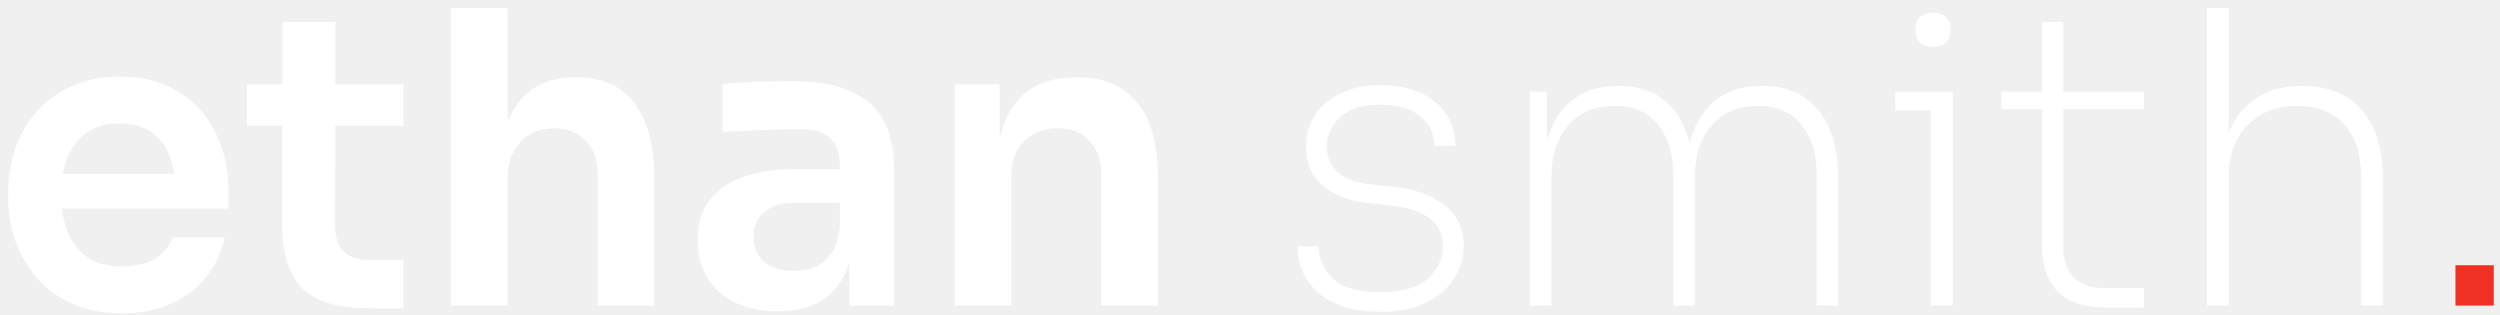
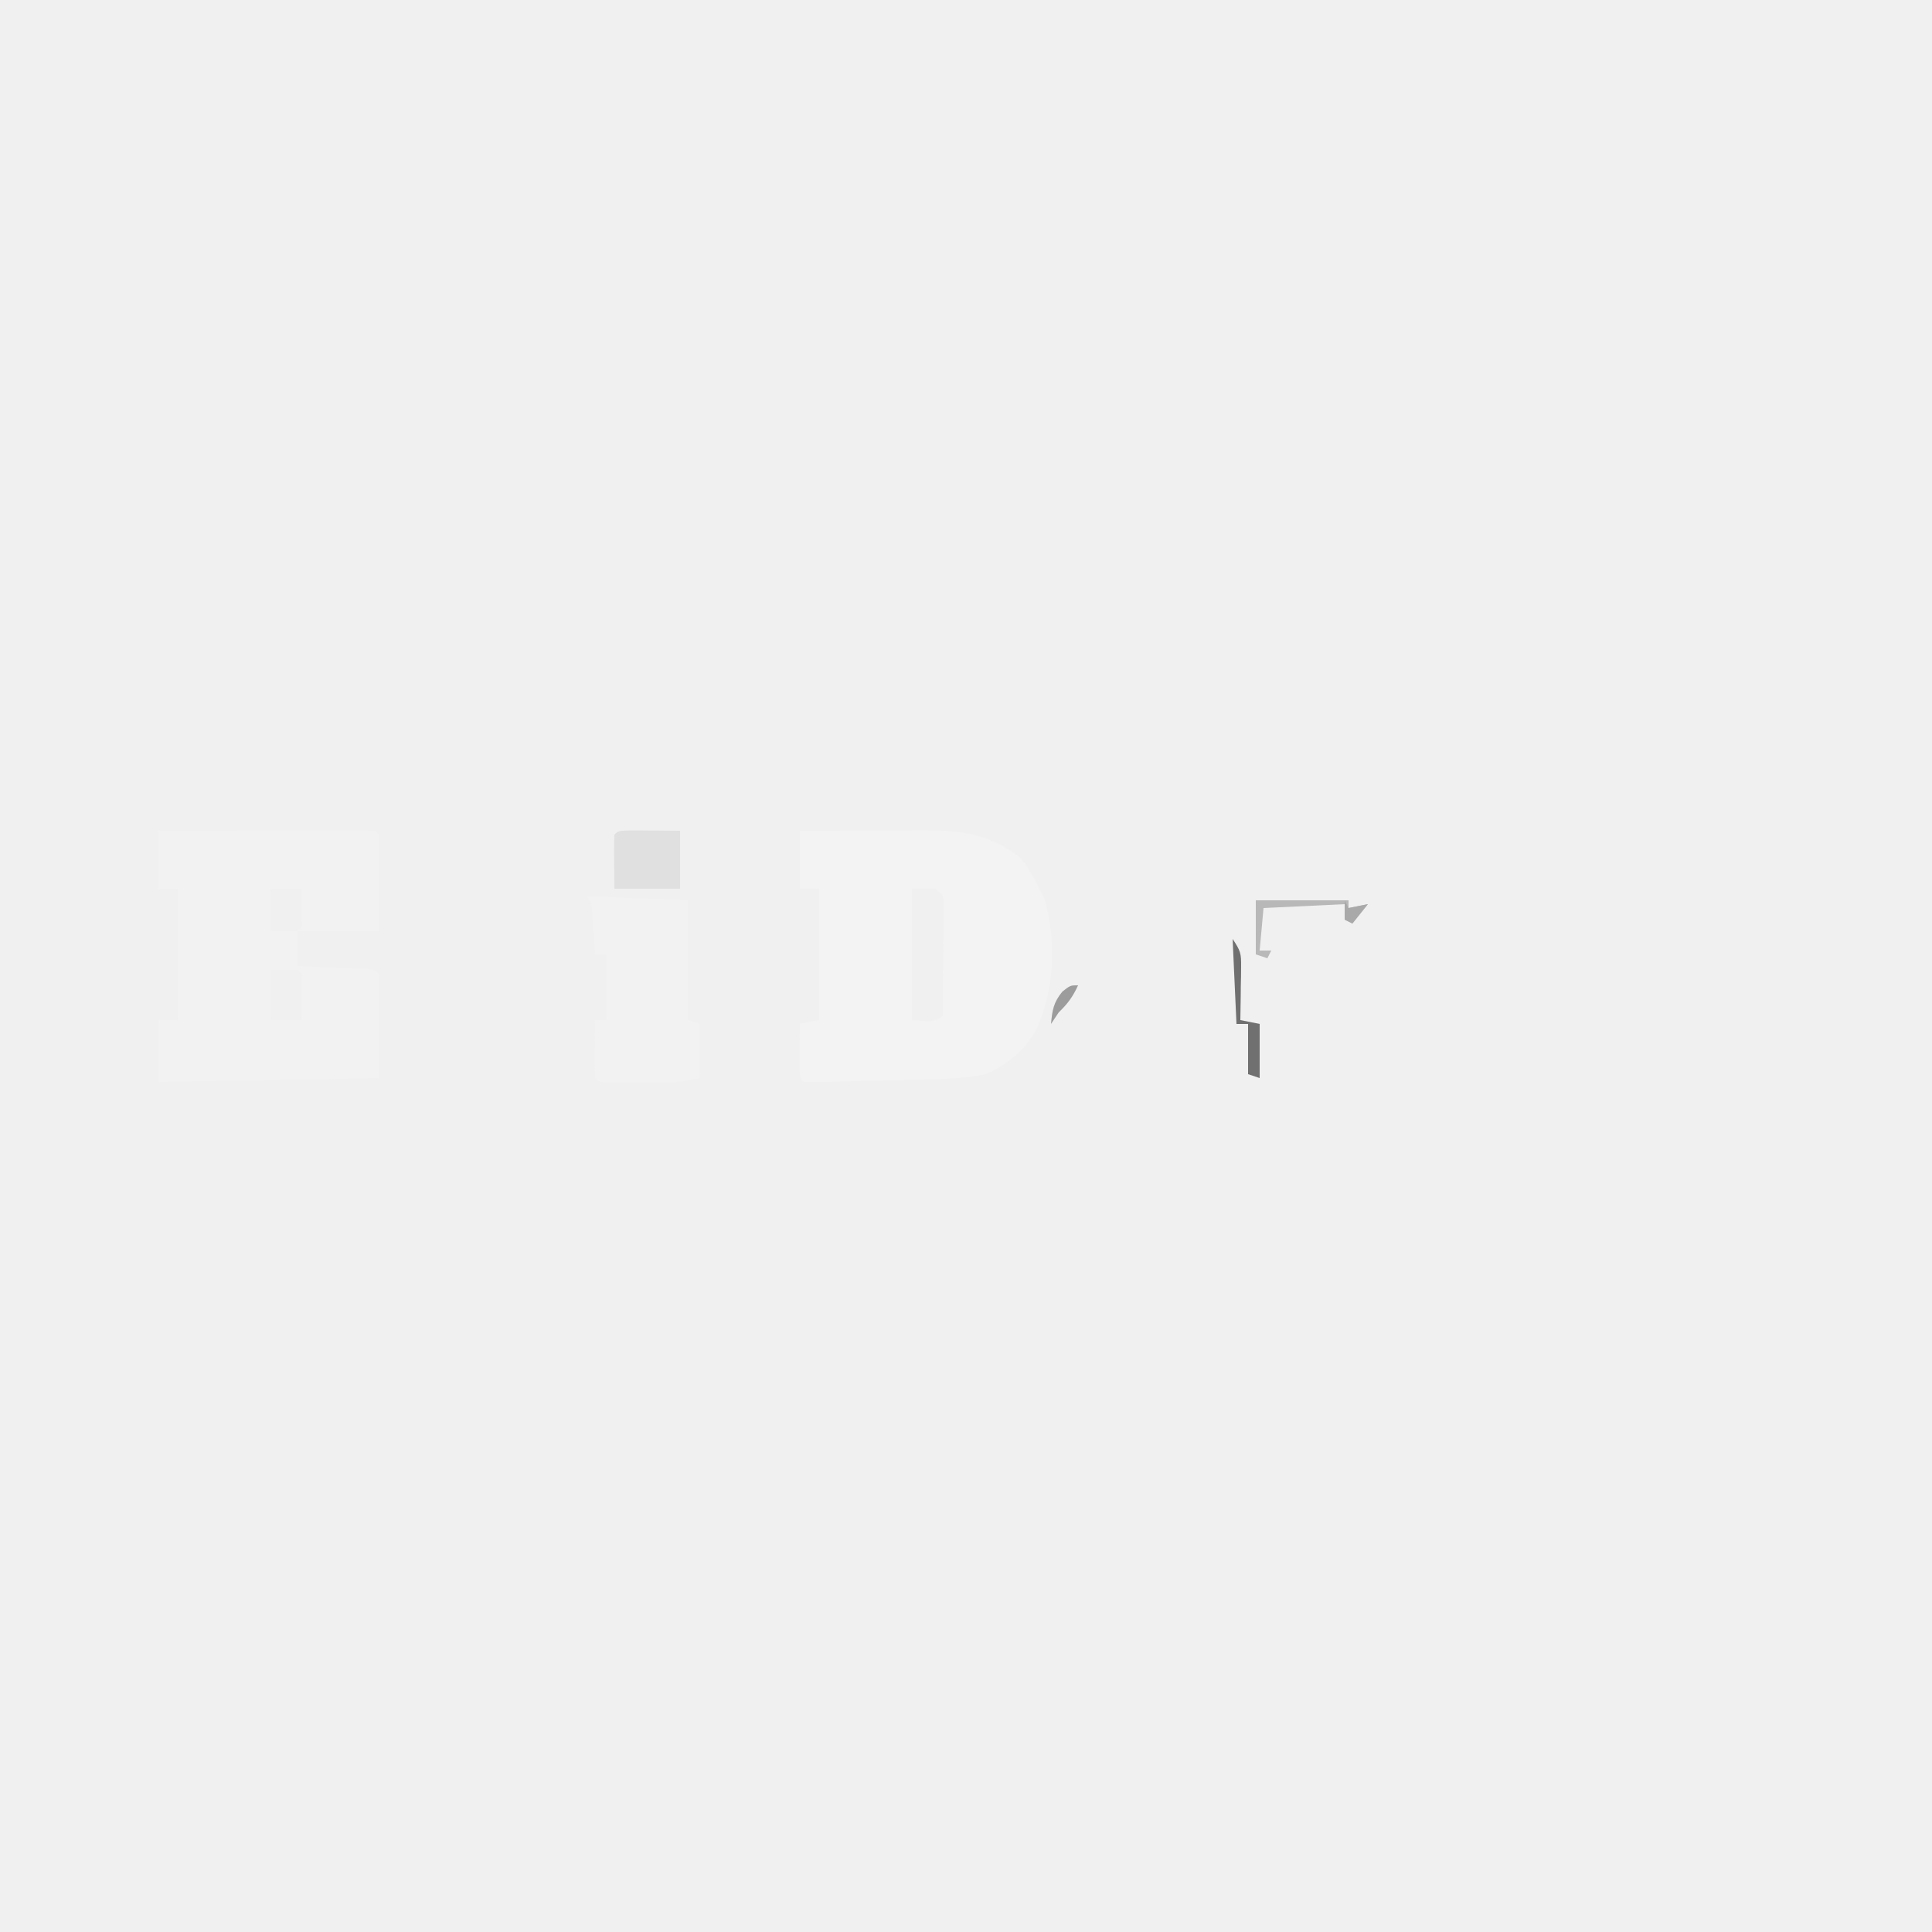
- <svg xmlns="http://www.w3.org/2000/svg" width="270" height="34" viewBox="0 0 270 34" fill="none">
-   <path d="M13.168 33.836C11.115 33.836 9.311 33.484 7.756 32.78C6.231 32.076 4.955 31.137 3.928 29.964C2.931 28.761 2.168 27.427 1.64 25.96C1.141 24.493 0.892 22.997 0.892 21.472V20.636C0.892 19.052 1.141 17.527 1.64 16.06C2.168 14.564 2.931 13.244 3.928 12.1C4.955 10.927 6.216 10.003 7.712 9.328C9.208 8.624 10.939 8.272 12.904 8.272C15.485 8.272 17.641 8.844 19.372 9.988C21.132 11.103 22.452 12.584 23.332 14.432C24.212 16.251 24.652 18.216 24.652 20.328V22.528H3.488V18.788H20.824L18.932 20.636C18.932 19.111 18.712 17.805 18.272 16.72C17.832 15.635 17.157 14.799 16.248 14.212C15.368 13.625 14.253 13.332 12.904 13.332C11.555 13.332 10.411 13.64 9.472 14.256C8.533 14.872 7.815 15.767 7.316 16.94C6.847 18.084 6.612 19.463 6.612 21.076C6.612 22.572 6.847 23.907 7.316 25.08C7.785 26.224 8.504 27.133 9.472 27.808C10.44 28.453 11.672 28.776 13.168 28.776C14.664 28.776 15.881 28.483 16.82 27.896C17.759 27.28 18.36 26.532 18.624 25.652H24.256C23.904 27.295 23.229 28.732 22.232 29.964C21.235 31.196 19.959 32.149 18.404 32.824C16.879 33.499 15.133 33.836 13.168 33.836ZM40.145 33.308C37.945 33.308 36.127 33.029 34.689 32.472C33.281 31.885 32.225 30.917 31.521 29.568C30.817 28.189 30.465 26.341 30.465 24.024L30.509 2.376H36.229L36.185 24.42C36.185 25.593 36.493 26.503 37.109 27.148C37.755 27.764 38.664 28.072 39.837 28.072H43.577V33.308H40.145ZM26.681 13.596V9.108H43.577V13.596H26.681ZM48.71 33V0.88H54.826V19.624H53.77C53.77 17.219 54.078 15.18 54.694 13.508C55.31 11.836 56.22 10.56 57.422 9.68C58.654 8.8 60.209 8.36 62.086 8.36H62.35C65.078 8.36 67.146 9.299 68.554 11.176C69.962 13.053 70.666 15.781 70.666 19.36V33H64.55V18.788C64.55 17.263 64.11 16.06 63.23 15.18C62.38 14.3 61.25 13.86 59.842 13.86C58.346 13.86 57.129 14.359 56.19 15.356C55.281 16.324 54.826 17.6 54.826 19.184V33H48.71ZM91.718 33V25.916H90.706V18.04C90.706 16.661 90.368 15.635 89.694 14.96C89.019 14.285 87.978 13.948 86.57 13.948C85.836 13.948 84.956 13.963 83.93 13.992C82.903 14.021 81.862 14.065 80.806 14.124C79.779 14.153 78.855 14.197 78.034 14.256V9.064C78.708 9.005 79.471 8.947 80.322 8.888C81.172 8.829 82.038 8.8 82.918 8.8C83.827 8.771 84.678 8.756 85.47 8.756C87.934 8.756 89.972 9.079 91.586 9.724C93.228 10.369 94.46 11.381 95.282 12.76C96.132 14.139 96.558 15.943 96.558 18.172V33H91.718ZM84.018 33.616C82.287 33.616 80.762 33.308 79.442 32.692C78.151 32.076 77.139 31.196 76.406 30.052C75.702 28.908 75.35 27.529 75.35 25.916C75.35 24.156 75.775 22.719 76.626 21.604C77.506 20.489 78.723 19.653 80.278 19.096C81.862 18.539 83.71 18.26 85.822 18.26H91.366V21.912H85.734C84.326 21.912 83.24 22.264 82.478 22.968C81.744 23.643 81.378 24.523 81.378 25.608C81.378 26.693 81.744 27.573 82.478 28.248C83.24 28.923 84.326 29.26 85.734 29.26C86.584 29.26 87.362 29.113 88.066 28.82C88.799 28.497 89.4 27.969 89.87 27.236C90.368 26.473 90.647 25.447 90.706 24.156L92.202 25.872C92.055 27.544 91.644 28.952 90.97 30.096C90.324 31.24 89.415 32.12 88.242 32.736C87.098 33.323 85.69 33.616 84.018 33.616ZM103.109 33V9.108H107.949V19.36H107.509C107.509 16.925 107.831 14.901 108.477 13.288C109.122 11.645 110.075 10.413 111.337 9.592C112.627 8.771 114.226 8.36 116.133 8.36H116.397C119.242 8.36 121.398 9.284 122.865 11.132C124.331 12.951 125.065 15.679 125.065 19.316V33H118.949V18.788C118.949 17.321 118.523 16.133 117.673 15.224C116.851 14.315 115.707 13.86 114.241 13.86C112.745 13.86 111.527 14.329 110.589 15.268C109.679 16.177 109.225 17.409 109.225 18.964V33H103.109ZM149.1 33.66C146.225 33.66 144.011 33 142.456 31.68C140.931 30.36 140.153 28.673 140.124 26.62H142.412C142.412 27.94 142.925 29.099 143.952 30.096C145.008 31.064 146.724 31.548 149.1 31.548C151.417 31.548 153.119 31.064 154.204 30.096C155.289 29.099 155.832 27.925 155.832 26.576C155.832 25.256 155.333 24.244 154.336 23.54C153.368 22.836 152.048 22.396 150.376 22.22L147.648 21.912C145.624 21.677 144.011 21.047 142.808 20.02C141.635 18.993 141.048 17.6 141.048 15.84C141.048 14.579 141.371 13.449 142.016 12.452C142.661 11.455 143.585 10.663 144.788 10.076C146.02 9.489 147.457 9.196 149.1 9.196C151.505 9.196 153.441 9.783 154.908 10.956C156.404 12.129 157.167 13.728 157.196 15.752H154.908C154.937 14.491 154.439 13.435 153.412 12.584C152.415 11.733 150.977 11.308 149.1 11.308C147.135 11.308 145.668 11.763 144.7 12.672C143.761 13.581 143.292 14.652 143.292 15.884C143.292 16.911 143.659 17.791 144.392 18.524C145.155 19.257 146.299 19.712 147.824 19.888L150.552 20.196C152.723 20.401 154.512 21.032 155.92 22.088C157.357 23.144 158.076 24.655 158.076 26.62C158.076 27.94 157.709 29.128 156.976 30.184C156.272 31.24 155.26 32.091 153.94 32.736C152.62 33.352 151.007 33.66 149.1 33.66ZM165.223 33V9.9H167.071V19.36H166.543C166.543 17.365 166.837 15.62 167.423 14.124C168.039 12.599 168.949 11.411 170.151 10.56C171.354 9.709 172.879 9.284 174.727 9.284H174.859C176.678 9.284 178.189 9.709 179.391 10.56C180.594 11.381 181.474 12.555 182.031 14.08C182.618 15.576 182.911 17.336 182.911 19.36H182.031C182.031 17.365 182.325 15.62 182.911 14.124C183.527 12.599 184.437 11.411 185.639 10.56C186.871 9.709 188.411 9.284 190.259 9.284H190.391C192.21 9.284 193.721 9.709 194.923 10.56C196.155 11.381 197.065 12.555 197.651 14.08C198.238 15.576 198.531 17.336 198.531 19.36V33H196.199V18.832C196.199 16.632 195.657 14.857 194.571 13.508C193.515 12.129 191.946 11.44 189.863 11.44C187.751 11.44 186.079 12.144 184.847 13.552C183.645 14.96 183.043 16.793 183.043 19.052V33H180.711V18.832C180.711 16.632 180.169 14.857 179.083 13.508C178.027 12.129 176.458 11.44 174.375 11.44C172.263 11.44 170.591 12.144 169.359 13.552C168.157 14.96 167.555 16.793 167.555 19.052V33H165.223ZM208.522 33V9.9H210.898V33H208.522ZM204.694 11.924V9.9H210.898V11.924H204.694ZM208.742 5.06C208.126 5.06 207.656 4.899 207.334 4.576C207.011 4.224 206.85 3.784 206.85 3.256C206.85 2.699 207.011 2.244 207.334 1.892C207.656 1.54 208.14 1.364 208.786 1.364C209.402 1.364 209.871 1.54 210.194 1.892C210.516 2.244 210.678 2.699 210.678 3.256C210.678 3.784 210.516 4.224 210.194 4.576C209.9 4.899 209.416 5.06 208.742 5.06ZM227.709 33.22C226.271 33.22 225.01 33.015 223.925 32.604C222.839 32.164 222.003 31.431 221.417 30.404C220.83 29.377 220.537 27.999 220.537 26.268V2.376H222.825V26.664C222.825 28.072 223.206 29.172 223.969 29.964C224.761 30.727 225.846 31.108 227.225 31.108H231.537V33.22H227.709ZM216.137 11.792V9.9H231.537V11.792H216.137ZM238.356 33V0.88H240.688V18.04L239.852 19.536C239.852 17.512 240.16 15.737 240.776 14.212C241.422 12.657 242.39 11.455 243.68 10.604C244.971 9.724 246.599 9.284 248.564 9.284H248.652C251.527 9.284 253.698 10.193 255.164 12.012C256.631 13.801 257.364 16.251 257.364 19.36V33H254.988V18.832C254.988 16.603 254.387 14.813 253.184 13.464C251.982 12.115 250.28 11.44 248.08 11.44C245.822 11.44 244.018 12.159 242.668 13.596C241.348 15.004 240.688 16.852 240.688 19.14V33H238.356Z" fill="white" />
-   <path d="M265.19 33V28.644H269.326V33H265.19Z" fill="#F13024" />
+ <svg xmlns="http://www.w3.org/2000/svg" version="1.1" width="500" height="500">
+   <path d="M0 0 C4.34 5.65 4.33 11.24 4.19 18.06 C4.18 18.89 4.17 19.73 4.16 20.58 C4.14 22.62 4.1 24.65 4.06 26.69 C6.37 26.69 8.68 26.69 11.06 26.69 C11.06 21.08 11.06 15.47 11.06 9.69 C10.07 9.69 9.08 9.69 8.06 9.69 C8.06 5.07 8.06 0.45 8.06 -4.31 C15.98 -4.31 23.9 -4.31 32.06 -4.31 C32.06 -3.65 32.06 -2.99 32.06 -2.31 C33.2 -2.81 34.33 -3.3 35.5 -3.81 C41.39 -6 46.58 -6.32 52.44 -3.94 C54.33 -2.76 56.21 -1.55 58.06 -0.31 C58.99 -0.95 59.92 -1.59 60.88 -2.25 C66.17 -5.68 70.89 -6 77.06 -5.31 C81.1 -3.83 83.65 -1.93 86.06 1.69 C88.65 9.46 88.69 17.56 89.06 25.69 C89.66 24.92 90.26 24.16 90.88 23.38 C96.07 16.99 101.82 14.54 110.01 13.21 C112.36 12.98 114.7 12.79 117.06 12.69 C111.61 11.71 106.64 11.71 101.12 12.12 C100.35 12.18 99.57 12.23 98.76 12.28 C96.86 12.41 94.96 12.55 93.06 12.69 C93.06 7.74 93.06 2.79 93.06 -2.31 C106.72 -6.21 121.99 -7.85 135.06 -1.31 C135.06 -0.65 135.06 0.01 135.06 0.69 C135.72 0.69 136.38 0.69 137.06 0.69 C141.66 8.05 140.17 18.41 140.06 26.69 C141.05 26.69 142.04 26.69 143.06 26.69 C143.39 31.64 143.72 36.59 144.06 41.69 C135.81 41.69 127.56 41.69 119.06 41.69 C119.06 41.03 119.06 40.37 119.06 39.69 C118.23 40.17 117.39 40.66 116.53 41.16 C110.58 43.78 104.44 43.48 98.06 42.69 C95.22 41.3 94.1 40.16 92.06 37.69 C91.4 39.34 90.74 40.99 90.06 42.69 C54.38 42.83 18.73 42.51 -16.94 41.69 C-17.27 41.03 -17.6 40.37 -17.94 39.69 C-18.61 40.17 -19.28 40.66 -19.97 41.16 C-25.53 44.03 -31.86 43.4 -37.94 42.69 C-41.86 41.09 -43.46 38.63 -45.38 34.88 C-46.36 29.27 -45.92 25.4 -43.06 20.44 C-38.51 15.67 -31.96 13.9 -25.55 13.45 C-22.67 13.44 -19.82 13.51 -16.94 13.69 C-16.94 13.03 -16.94 12.37 -16.94 11.69 C-25.63 11.53 -34.27 12.13 -42.94 12.69 C-42.94 7.74 -42.94 2.79 -42.94 -2.31 C-29.81 -6.06 -11.55 -9.09 0 0 Z M32.06 11.69 C32.06 16.31 32.06 20.93 32.06 25.69 C33.05 26.02 34.04 26.35 35.06 26.69 C35.39 27.68 35.72 28.67 36.06 29.69 C37.71 28.67 37.71 28.67 39.06 26.69 C39.28 24.04 39.35 21.64 39.25 19 C39.23 17.95 39.23 17.95 39.21 16.87 C39.17 15.14 39.12 13.42 39.06 11.69 C36.05 10.75 35.2 10.64 32.06 11.69 Z M60.06 11.69 C60.06 16.64 60.06 21.59 60.06 26.69 C63.92 28.03 63.92 28.03 67.06 26.69 C67.06 21.74 67.06 16.79 67.06 11.69 C63.2 10.34 63.2 10.34 60.06 11.69 Z M-22.94 23.69 C-23.27 24.68 -23.6 25.67 -23.94 26.69 C-21.96 26.69 -19.98 26.69 -17.94 26.69 C-17.61 25.7 -17.28 24.71 -16.94 23.69 C-18.92 23.69 -20.9 23.69 -22.94 23.69 Z M113.06 23.69 C112.73 24.68 112.4 25.67 112.06 26.69 C114.04 26.69 116.02 26.69 118.06 26.69 C118.06 25.7 118.06 24.71 118.06 23.69 C116.41 23.69 114.76 23.69 113.06 23.69 Z " fill="#F0F0F0" transform="translate(316.9375,237.3125)" />
+   <path d="M0 0 C5.41 -0.02 10.82 -0.04 16.22 -0.05 C18.06 -0.06 19.9 -0.07 21.73 -0.08 C24.39 -0.09 27.04 -0.09 29.69 -0.1 C30.91 -0.11 30.91 -0.11 32.15 -0.11 C41.75 -0.11 49.26 0.82 57 7 C59.1 9.5 60.6 12.06 62 15 C62.41 15.82 62.82 16.65 63.25 17.5 C66.49 28.31 65.89 40.93 61.31 51.25 C58.4 56.64 53.64 60.65 48 63 C42.83 64.09 37.74 64.23 32.48 64.35 C31.58 64.37 30.68 64.4 29.76 64.42 C27.87 64.47 25.98 64.51 24.09 64.56 C21.18 64.63 18.27 64.7 15.37 64.78 C13.53 64.83 11.69 64.87 9.86 64.91 C8.98 64.94 8.11 64.96 7.21 64.99 C5.14 65.03 3.07 65.02 1 65 C0 64 0 64 -0.1 60.84 C-0.08 58.91 -0.08 58.91 -0.06 56.94 C-0.05 55.65 -0.04 54.36 -0.04 53.03 C-0.02 52.03 -0.01 51.03 0 50 C2.47 49.5 2.47 49.5 5 49 C5 37.78 5 26.56 5 15 C3.35 15 1.7 15 0 15 C0 10.05 0 5.1 0 0 Z M29 15 C29 26.22 29 37.44 29 49 C34.48 49.45 34.48 49.45 37 48 C37.05 43.62 37.09 39.24 37.11 34.87 C37.12 33.38 37.13 31.89 37.15 30.4 C37.18 28.26 37.19 26.12 37.2 23.98 C37.21 22.04 37.21 22.04 37.23 20.07 C37.33 16.89 37.33 16.89 35 15 C33.02 15 31.04 15 29 15 Z " fill="#F3F3F3" transform="translate(207,215)" />
+   <path d="M0 0 C7.28 -0.02 14.57 -0.04 21.85 -0.05 C25.23 -0.06 28.62 -0.06 32 -0.08 C35.88 -0.09 39.77 -0.09 43.65 -0.1 C44.87 -0.1 46.09 -0.11 47.35 -0.11 C49.03 -0.11 49.03 -0.11 50.75 -0.11 C51.74 -0.12 52.73 -0.12 53.75 -0.12 C56 0 56 0 57 1 C57.09 2.85 57.11 4.71 57.1 6.57 C57.09 7.69 57.09 8.82 57.09 9.97 C57.08 11.75 57.08 11.75 57.06 13.56 C57.06 14.75 57.05 15.94 57.05 17.16 C57.04 20.11 57.02 23.05 57 26 C50.07 26 43.14 26 36 26 C36 28.97 36 31.94 36 35 C37.43 35.06 38.86 35.12 40.34 35.18 C42.21 35.27 44.07 35.35 45.94 35.44 C46.88 35.48 47.83 35.52 48.8 35.56 C49.7 35.6 50.6 35.64 51.53 35.68 C52.78 35.74 52.78 35.74 54.05 35.79 C56 36 56 36 57 37 C57 45.91 57 54.82 57 64 C28.78 64.5 28.78 64.5 0 65 C0 59.72 0 54.44 0 49 C1.65 49 3.3 49 5 49 C5 37.78 5 26.56 5 15 C3.35 15 1.7 15 0 15 C0 10.05 0 5.1 0 0 Z M29 15 C29 18.63 29 22.26 29 26 C31.33 26.04 33.67 26.04 36 26 C37.26 24.97 37.26 24.97 37.1 22.71 C37.09 21.8 37.07 20.88 37.06 19.94 C37.05 18.56 37.05 18.56 37.04 17.15 C37.02 16.44 37.01 15.73 37 15 C34.36 15 31.72 15 29 15 Z M29 36 C29 40.29 29 44.58 29 49 C31.64 49 34.28 49 37 49 C37.03 47.02 37.05 45.04 37.06 43.06 C37.07 41.96 37.09 40.86 37.1 39.72 C37.31 37.09 37.31 37.09 36 36 C33.67 35.96 31.33 35.96 29 36 Z " fill="#F2F2F2" transform="translate(41,215)" />
+   <path d="M0 0 C1.03 -0 2.06 -0 3.12 -0 C4.75 0 4.75 0 6.41 0.01 C7.49 0 8.57 0 9.69 -0 C10.72 -0 11.75 -0 12.81 0 C14.24 0 14.24 0 15.7 0 C17.91 0.13 17.91 0.13 18.91 1.13 C19.06 3.28 19.16 5.43 19.22 7.57 C19.26 8.88 19.31 10.18 19.35 11.53 C19.39 12.92 19.43 14.31 19.47 15.7 C19.51 17.09 19.56 18.48 19.6 19.87 C19.71 23.29 19.81 26.71 19.91 30.13 C20.37 29.28 20.83 28.42 21.3 27.53 C26.51 18.7 26.51 18.7 30.35 17.14 C32.96 16.95 35.31 17.07 37.91 17.38 C38.78 17.44 39.65 17.49 40.54 17.55 C42.67 17.69 44.79 17.9 46.91 18.13 C47.1 20.09 47.29 22.05 47.47 24.01 C47.63 25.64 47.63 25.64 47.79 27.31 C47.91 30.13 47.91 30.13 46.91 32.13 C46.14 32.57 45.38 33 44.59 33.45 C41.63 35.31 39.96 37.32 37.91 40.13 C38.81 41.45 39.73 42.76 40.66 44.07 C41.42 45.17 41.42 45.17 42.2 46.29 C43.97 48.54 43.97 48.54 47.91 49.13 C47.91 54.08 47.91 59.03 47.91 64.13 C44.66 64.44 41.41 64.7 38.16 64.95 C37.24 65.03 36.32 65.12 35.37 65.22 C32.8 65.39 30.46 65.48 27.91 65.13 C25.41 62.91 25.41 62.91 23.91 60.13 C23.28 59.02 23.28 59.02 22.64 57.89 C21.73 55.97 20.82 54.05 19.91 52.13 C19.58 56.09 19.25 60.05 18.91 64.13 C14.93 64.33 10.95 64.51 6.97 64.7 C5.26 64.78 5.26 64.78 3.53 64.87 C2.45 64.91 1.37 64.96 0.25 65.01 C-1.25 65.08 -1.25 65.08 -2.78 65.15 C-5.09 65.13 -5.09 65.13 -6.09 64.13 C-6.17 61.78 -6.18 59.42 -6.16 57.07 C-6.15 55.78 -6.14 54.49 -6.13 53.16 C-6.12 52.16 -6.11 51.16 -6.09 50.13 C-4.11 49.64 -4.11 49.64 -2.09 49.13 C-2.09 37.91 -2.09 26.69 -2.09 15.13 C-3.41 15.13 -4.73 15.13 -6.09 15.13 C-6.12 12.82 -6.14 10.51 -6.16 8.2 C-6.17 6.91 -6.18 5.62 -6.19 4.29 C-6.04 -0.74 -4.56 0.01 0 0 Z " fill="#F0F0F0" transform="translate(105.0938,214.8672)" />
+   <path d="M0 0 C12.87 0.5 12.87 0.5 26 1 C26 11.23 26 21.46 26 32 C27.49 32.5 27.49 32.5 29 33 C29 37.62 29 42.24 29 47 C25.63 47.84 23.24 48.13 19.83 48.13 C18.37 48.13 18.37 48.13 16.88 48.14 C15.87 48.13 14.85 48.13 13.81 48.12 C12.79 48.13 11.77 48.13 10.71 48.14 C9.74 48.14 8.77 48.13 7.77 48.13 C6.43 48.13 6.43 48.13 5.07 48.13 C3 48 3 48 2 47 C1.93 44.47 1.91 41.97 1.94 39.44 C1.94 38.73 1.95 38.02 1.95 37.28 C1.96 35.52 1.98 33.76 2 32 C2.99 32 3.98 32 5 32 C5 26.39 5 20.78 5 15 C4.01 15 3.02 15 2 15 C1.91 13.63 1.91 13.63 1.82 12.23 C1.73 11.04 1.65 9.85 1.56 8.62 C1.48 7.44 1.4 6.26 1.32 5.04 C1.19 2.08 1.19 2.08 0 0 Z " fill="#F2F2F2" transform="translate(152,232)" />
+   <path d="M0 0 C1.49 0.01 2.98 0.02 4.46 0.04 C5.22 0.04 5.98 0.04 6.76 0.05 C8.64 0.06 10.52 0.08 12.4 0.1 C12.4 5.05 12.4 10 12.4 15.1 C6.79 15.1 1.18 15.1 -4.6 15.1 C-4.7 4.26 -4.7 4.26 -4.6 1.1 C-3.6 0.1 -3.6 0.1 0 0 Z " fill="#E0E0E0" transform="translate(163.5977,214.9023)" />
+   <path d="M0 0 C2.07 3.1 2.24 3.73 2.2 7.23 C2.19 8.03 2.18 8.84 2.18 9.66 C2.16 10.5 2.14 11.33 2.12 12.19 C2.12 13.03 2.11 13.88 2.1 14.75 C2.07 16.83 2.04 18.92 2 21 C3.65 21.33 5.3 21.66 7 22 C7 26.62 7 31.24 7 36 C6.01 35.67 5.02 35.34 4 35 C4 30.71 4 26.42 4 22 C3.01 22 2.02 22 1 22 C0.67 14.74 0.34 7.48 0 0 Z " fill="#707070" transform="translate(319,243)" />
+   <path d="M0 0 C7.92 0 15.84 0 24 0 C24 0.66 24 1.32 24 2 C25.65 1.67 27.3 1.34 29 1 C27.68 2.65 26.36 4.3 25 6 C24.34 5.67 23.68 5.34 23 5 C23 3.68 23 2.36 23 1 C12.61 1.5 12.61 1.5 2 2 C1.67 5.63 1.34 9.26 1 13 C1.99 13 2.98 13 4 13 C3.67 13.66 3.34 14.32 3 15 C2.01 14.67 1.02 14.34 0 14 C0 9.38 0 4.76 0 0 Z " fill="#B8B8B8" transform="translate(325,233)" />
+   <path d="M0 0 C-1.31 2.91 -2.71 4.8 -5 7 C-5.66 7.99 -6.32 8.98 -7 10 C-6.68 6.43 -6.36 4.44 -4.06 1.62 C-2 0 -2 0 0 0 Z " fill="#9C9C9C" transform="translate(279,255)" />
+   <path d="M0 0 C0.33 0.66 0.66 1.32 1 2 C2.65 1.67 4.3 1.34 6 1 C4.68 2.65 3.36 4.3 2 6 C1.34 5.67 0.68 5.34 0 5 C0 3.35 0 1.7 0 0 Z " fill="#A9A9A9" transform="translate(348,233)" />
</svg>
